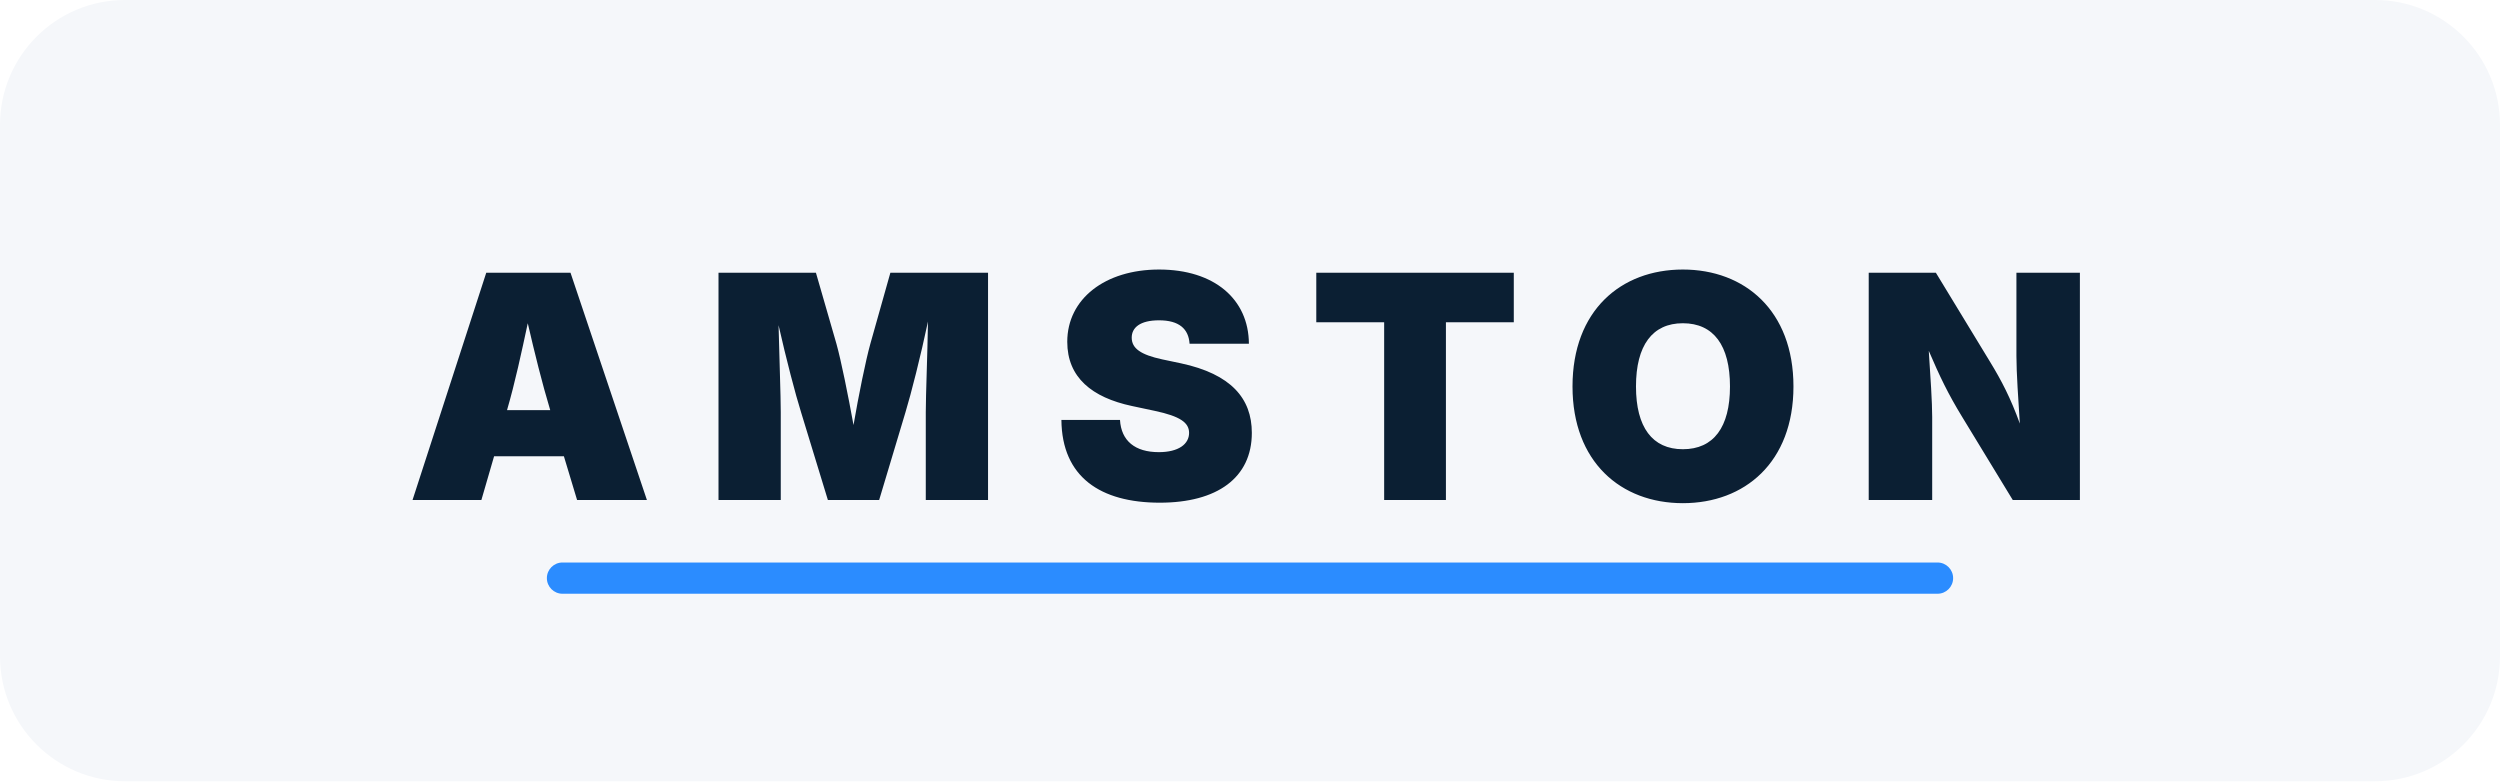
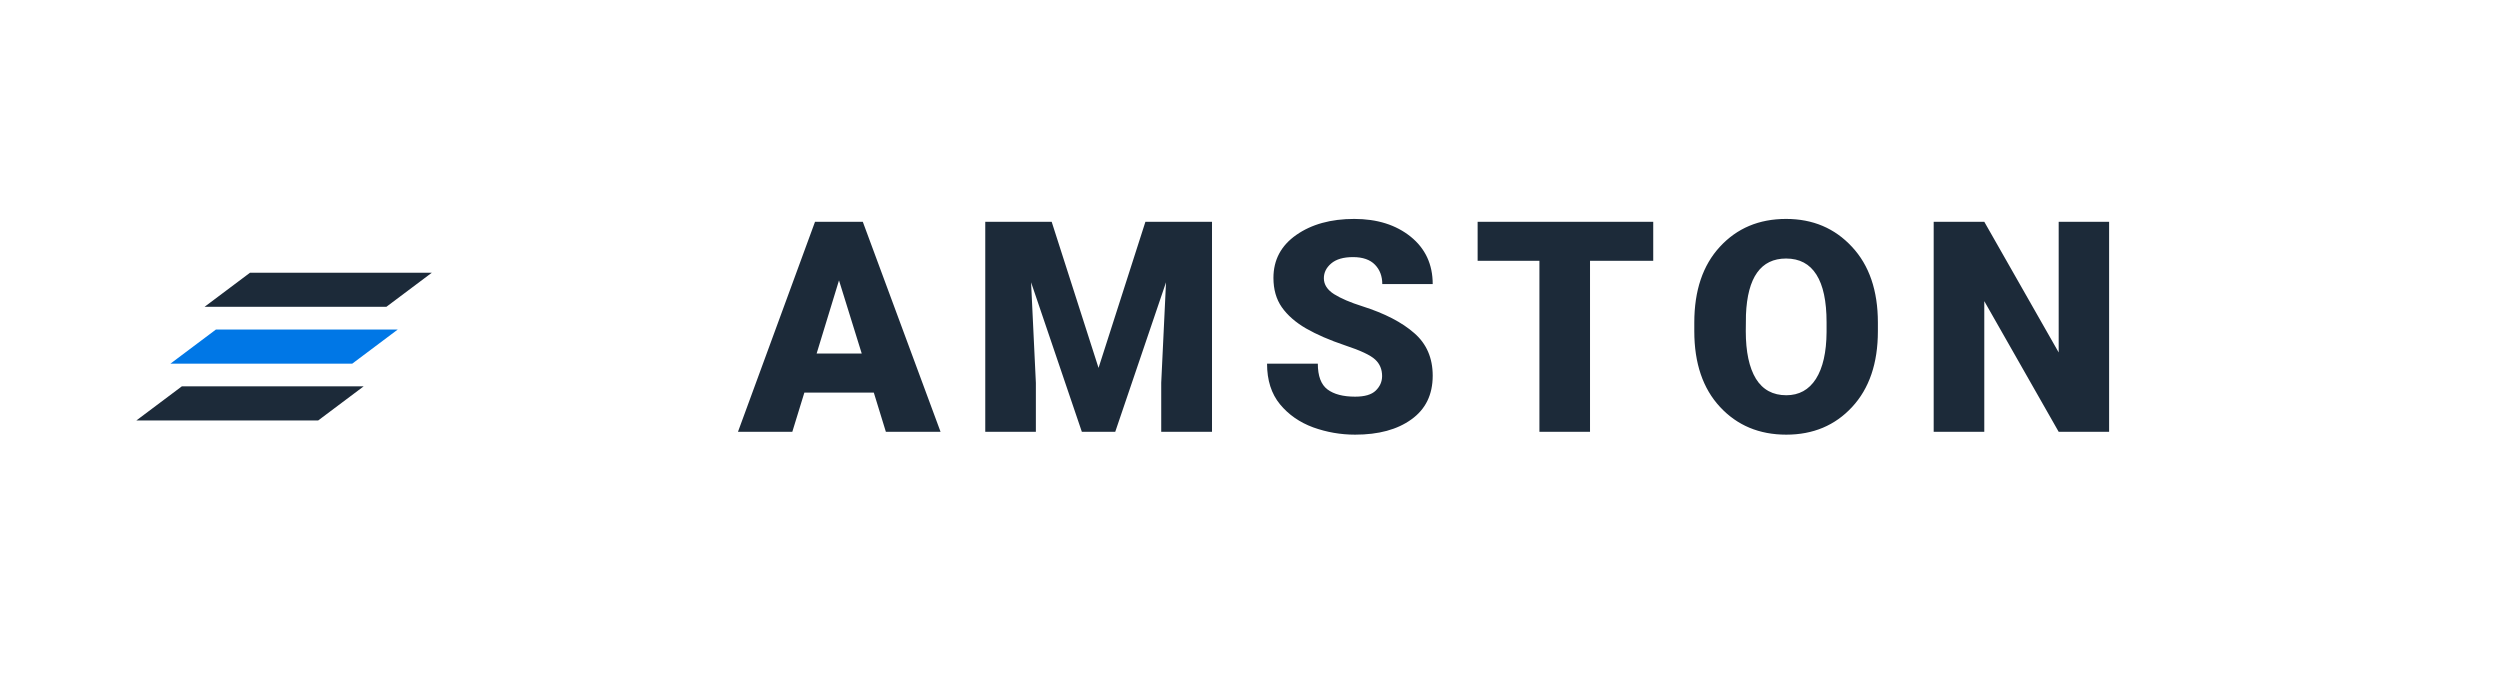
- <svg xmlns="http://www.w3.org/2000/svg" width="160" height="50" viewBox="0 0 160 50" fill="none">
-   <rect width="160" height="50" rx="8" fill="#F5F7FA" />
-   <text x="80" y="32" fill="#0B1F33" font-family="system-ui, -apple-system, sans-serif" font-size="20" font-weight="900" letter-spacing="0.16em" text-anchor="middle">AMSTON</text>
-   <rect x="35" y="36" width="90" height="2" fill="#2B8CFF" rx="1" />
+ <svg xmlns="http://www.w3.org/2000/svg" width="220" height="60" viewBox="0 0 220 60" fill="none">
+   <path d="M22 24H38L34 27H18L22 24Z" fill="#1C2A39" />
+   <path d="M19 29H35L31 32H15L19 29Z" fill="#0077E6" />
+   <path d="M16 34H32L28 37H12L16 34Z" fill="#1C2A39" />
+   <text x="126" y="38" fill="#1C2A39" font-family="'Segoe UI', Roboto, -apple-system, sans-serif" font-size="26" font-weight="900" letter-spacing="0.1em" text-anchor="middle">AMSTON</text>
</svg>
